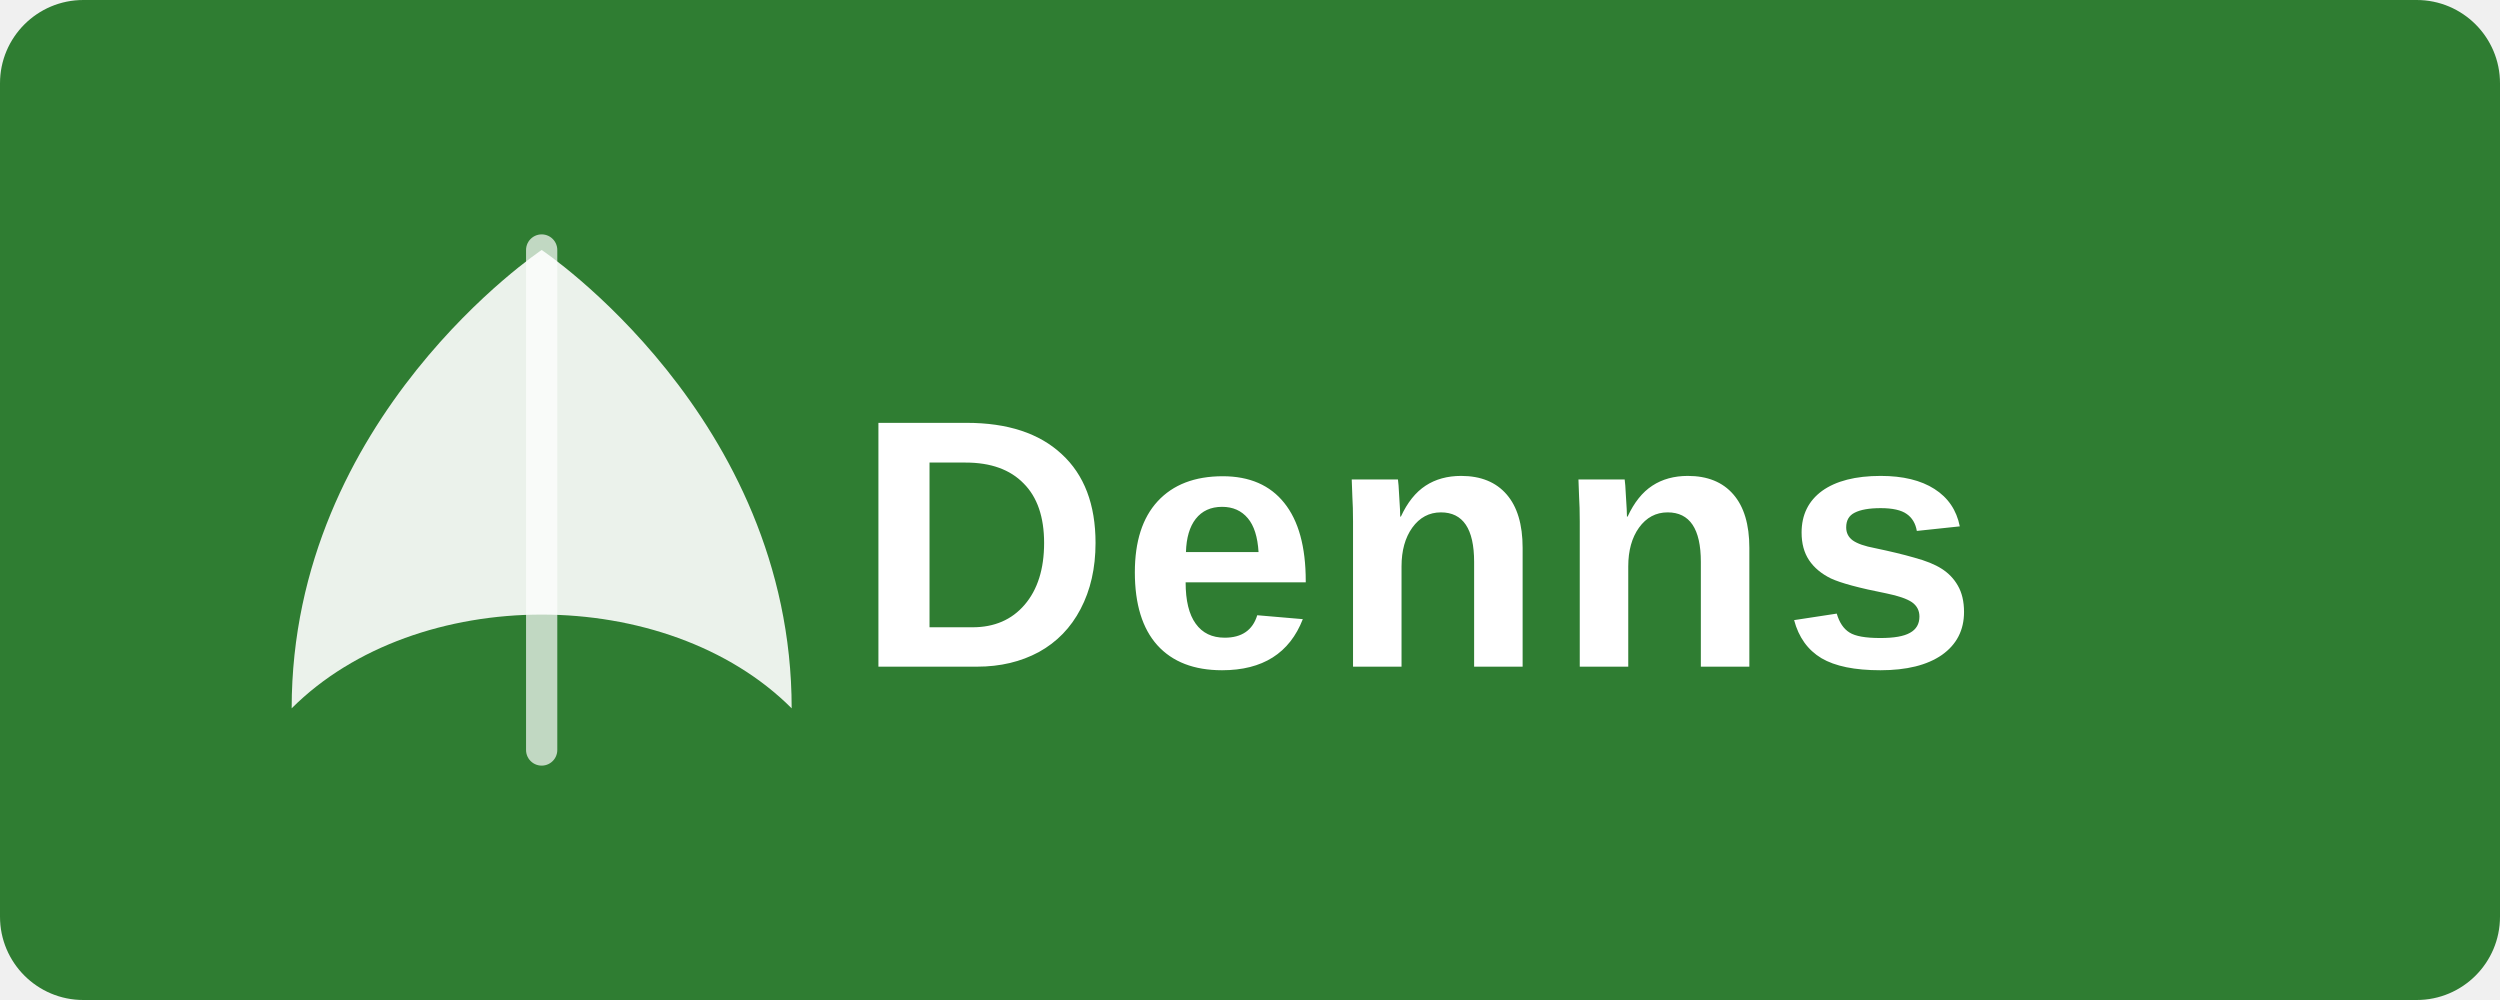
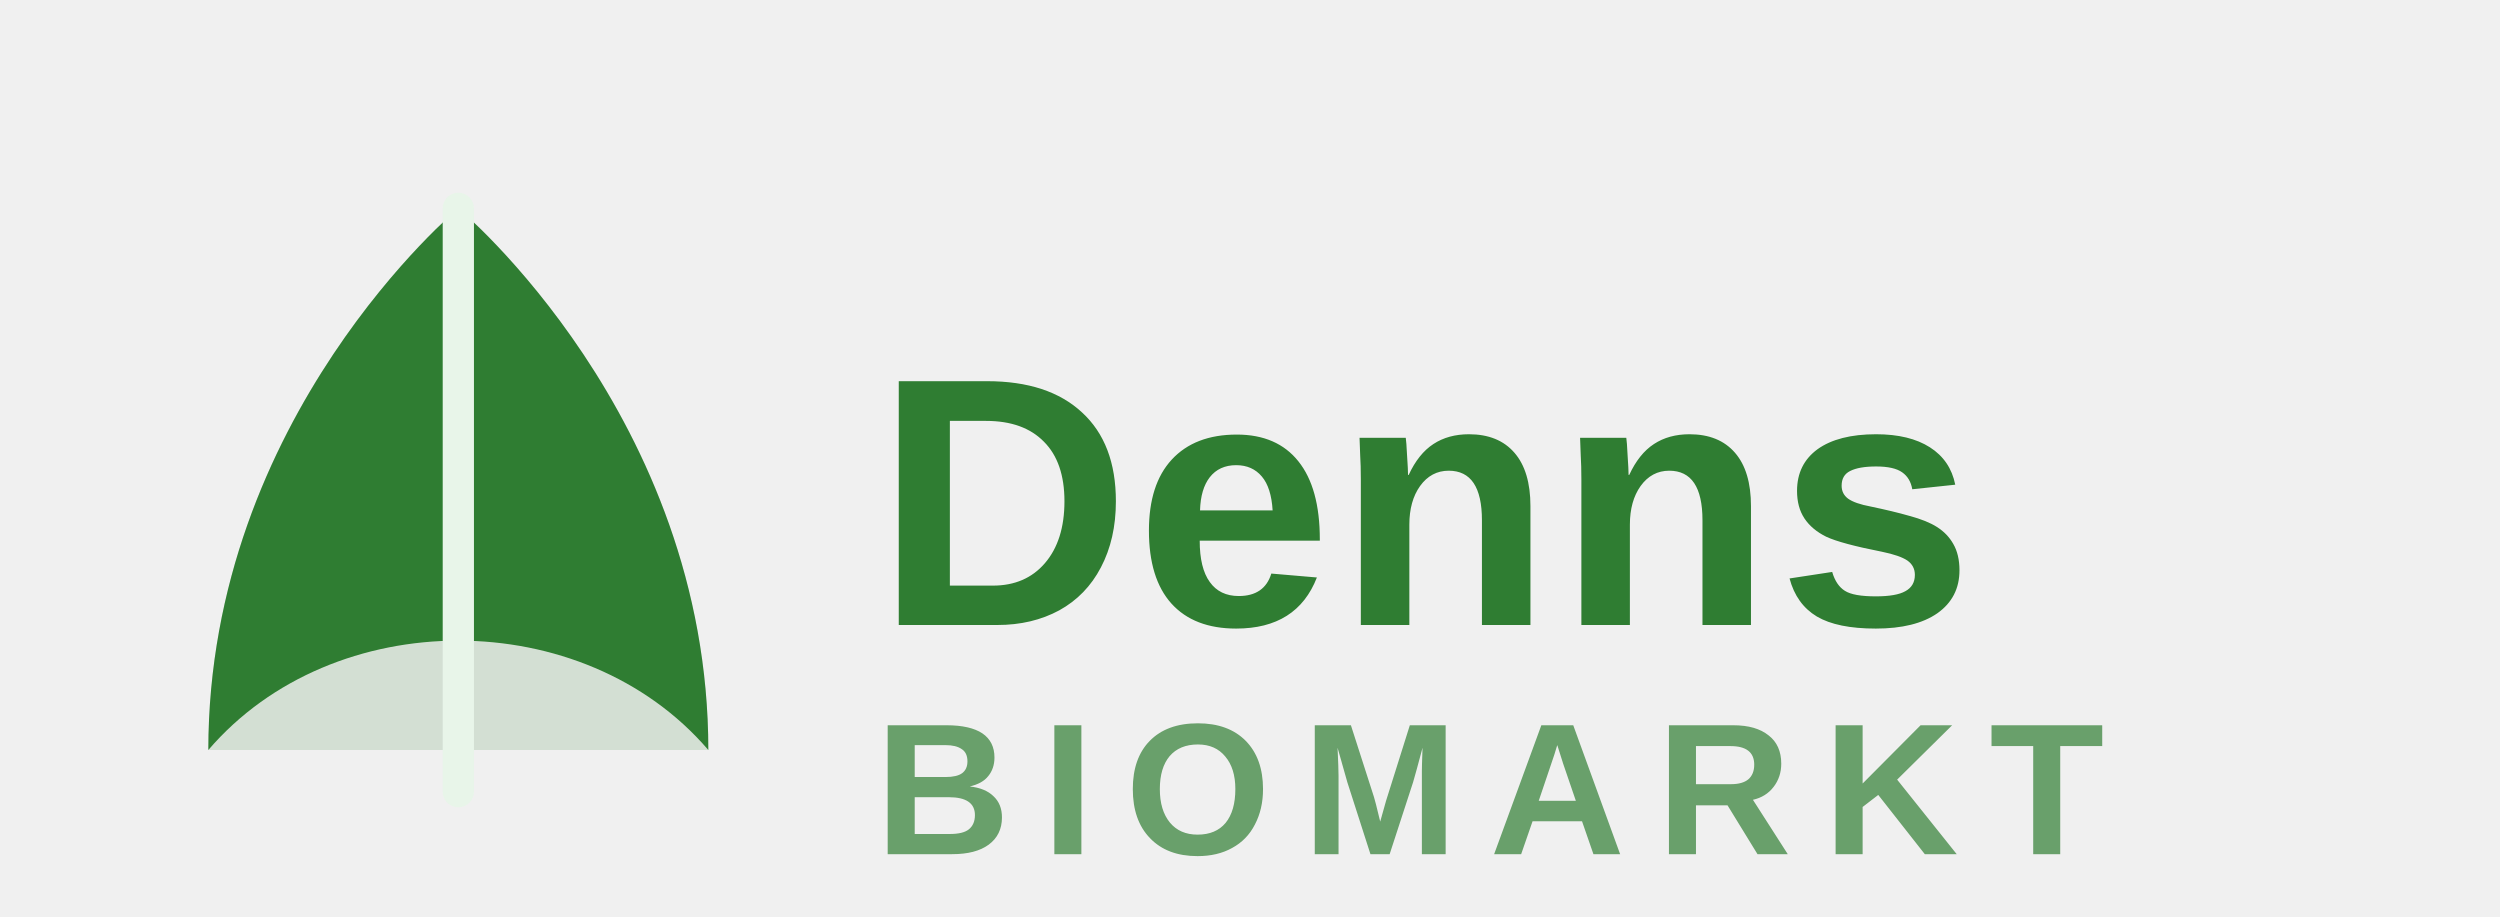
- <svg xmlns="http://www.w3.org/2000/svg" viewBox="0 0 120 48" fill="none">
-   <rect width="120" height="48" rx="4" fill="#2f7d32" />
-   <path d="M14 34 C14 20 26 12 26 12 C26 12 38 20 38 34 C32 28 20 28 14 34Z" fill="white" opacity="0.9" />
-   <path d="M26 12 L26 36" stroke="white" stroke-width="1.5" stroke-linecap="round" opacity="0.7" />
-   <text x="68" y="32" font-family="Arial,Helvetica,sans-serif" font-size="17" font-weight="800" fill="white" text-anchor="middle" letter-spacing="0.5">Denns</text>
+ <svg xmlns="http://www.w3.org/2000/svg" viewBox="0 0 120 44" fill="none">
+   <path d="M10 36 C10 20 22 10 22 10 C22 10 34 20 34 36" fill="#2f7d32" opacity="0.15" />
+   <path d="M10 36 C10 20 22 10 22 10 C22 10 34 20 34 36 C28 29 16 29 10 36Z" fill="#2f7d32" />
+   <line x1="22" y1="10" x2="22" y2="38" stroke="#e8f5e9" stroke-width="1.5" stroke-linecap="round" />
+   <text x="42" y="30" font-family="'Arial',sans-serif" font-size="17" font-weight="800" fill="#2f7d32" letter-spacing="0.2">Denns</text>
+   <text x="42" y="41" font-family="'Arial',sans-serif" font-size="9" font-weight="600" fill="#2f7d32" letter-spacing="1.5" opacity="0.7">BIOMARKT</text>
</svg>
